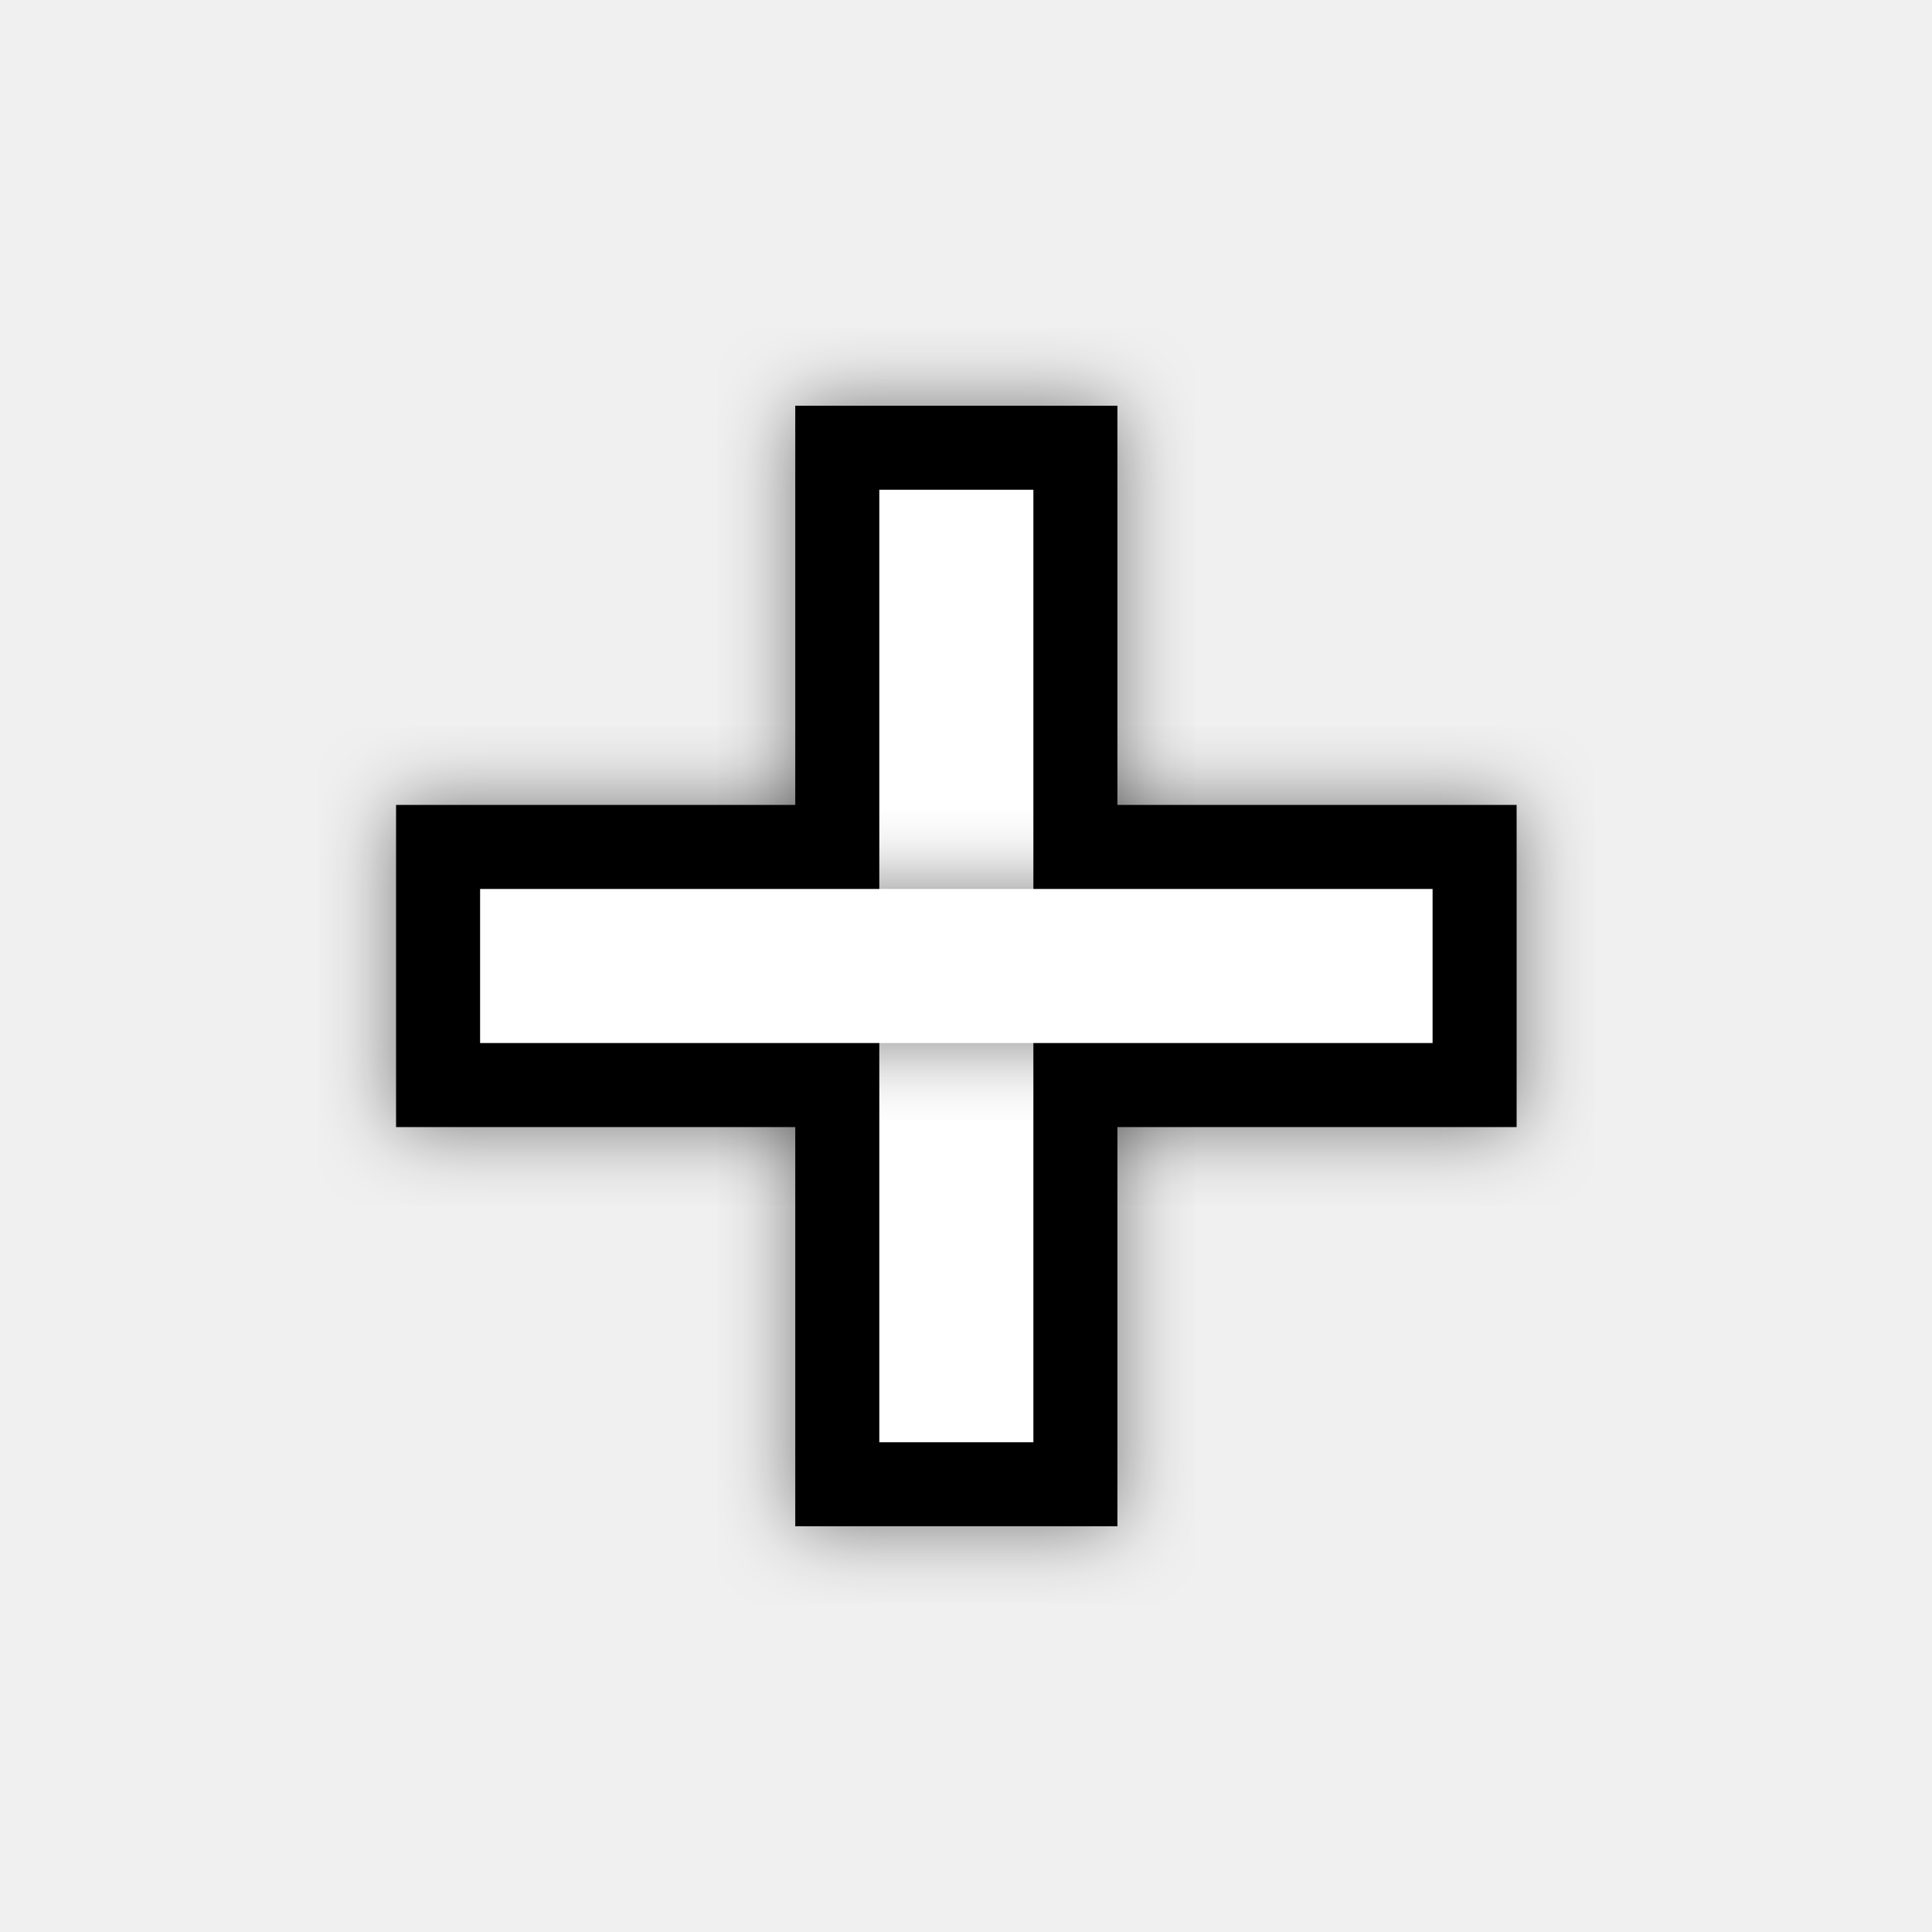
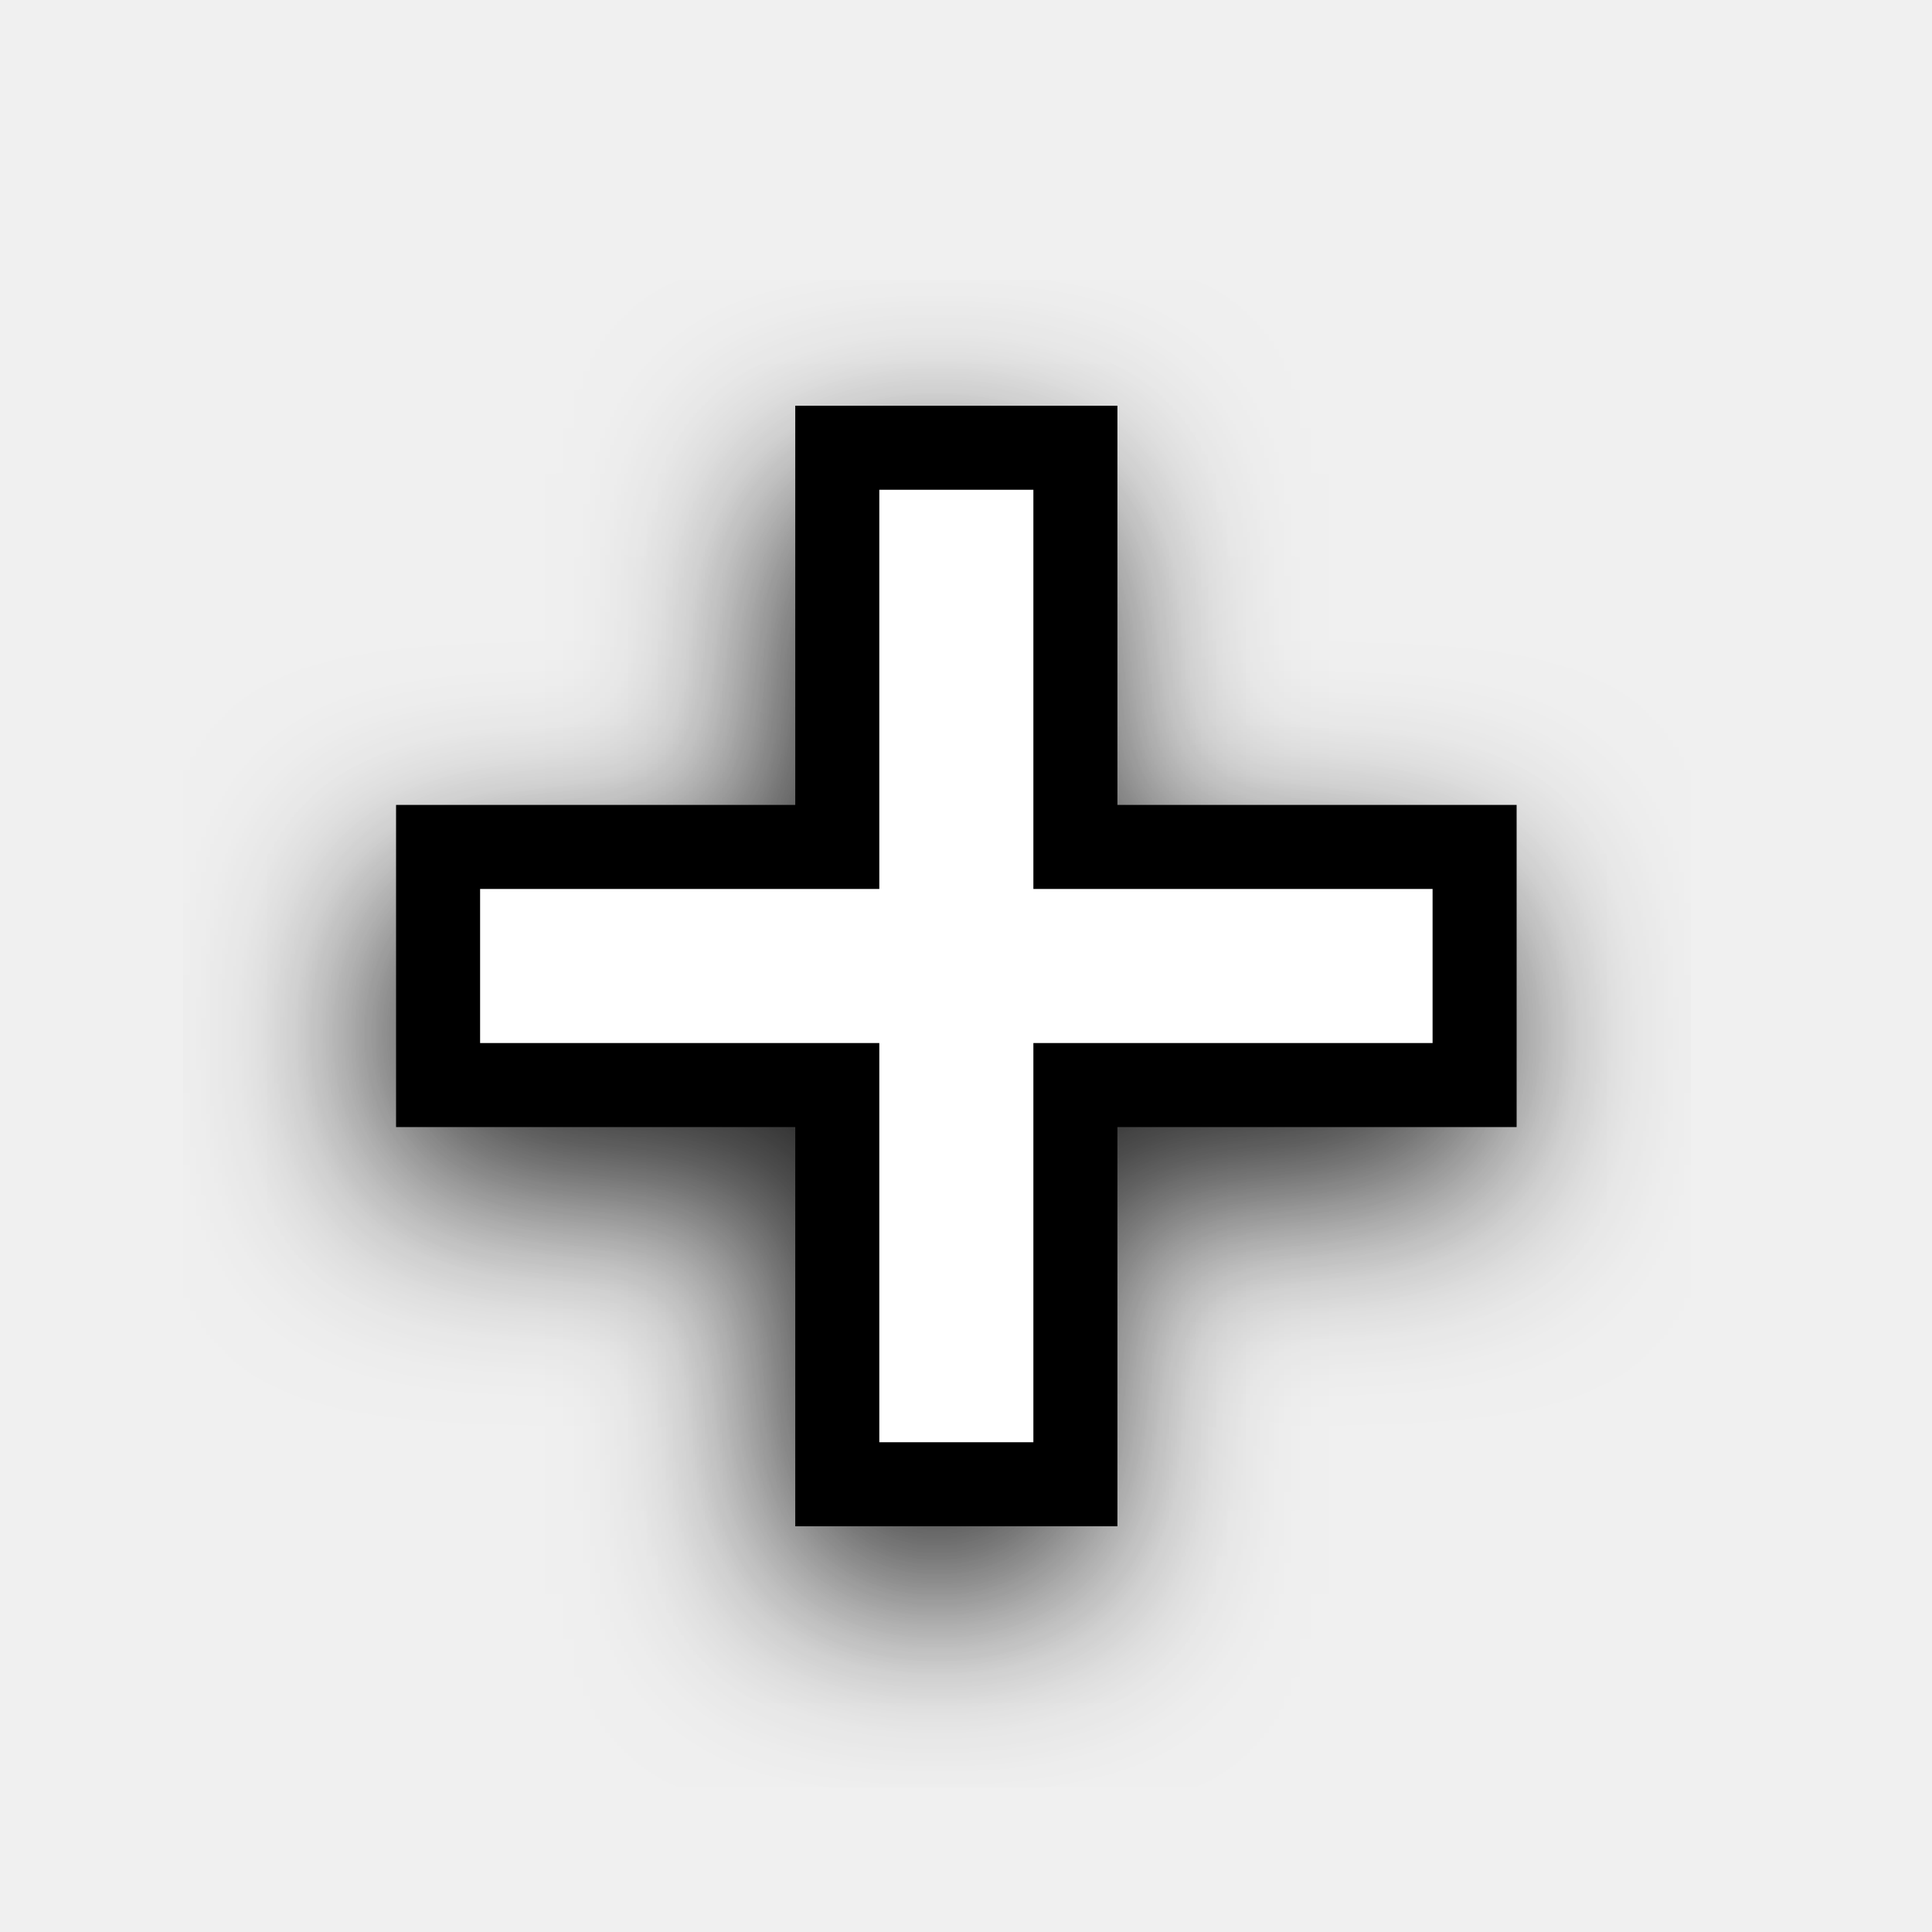
<svg xmlns="http://www.w3.org/2000/svg" width="200" height="200" viewBox="0 0 200 200" fill="none">
  <g filter="url(#filter0_d)">
    <path fill-rule="evenodd" clip-rule="evenodd" d="M115.675 158H82.325V42H115.675V158Z" fill="black" />
+     <path fill-rule="evenodd" clip-rule="evenodd" d="M41 83.325H157V116.675H41V83.325Z" fill="black" />
  </g>
  <g filter="url(#filter1_d)">
-     <path fill-rule="evenodd" clip-rule="evenodd" d="M41 83.325H157V116.675H41V83.325Z" fill="black" />
-   </g>
-   <g filter="url(#filter2_d)">
    <path fill-rule="evenodd" clip-rule="evenodd" d="M106.975 149.3H91.025V50.7H106.975V149.3Z" fill="white" />
-   </g>
-   <g filter="url(#filter3_d)">
    <path fill-rule="evenodd" clip-rule="evenodd" d="M49.7 92.025H148.3V107.975H49.7V92.025Z" fill="white" />
  </g>
  <defs>
-     <filter id="filter0_d" x="74.325" y="34" width="49.35" height="132" filterUnits="userSpaceOnUse" color-interpolation-filters="sRGB">
+     <filter id="filter0_d" x="19" y="29" width="156" height="156" filterUnits="userSpaceOnUse" color-interpolation-filters="sRGB">
      <feFlood flood-opacity="0" result="BackgroundImageFix" />
      <feColorMatrix in="SourceAlpha" type="matrix" values="0 0 0 0 0 0 0 0 0 0 0 0 0 0 0 0 0 0 127 0" />
-       <feOffset />
-       <feGaussianBlur stdDeviation="4" />
-       <feColorMatrix type="matrix" values="0 0 0 0 0 0 0 0 0 0 0 0 0 0 0 0 0 0 0.5 0" />
+       <feOffset dx="-2" dy="7" />
+       <feGaussianBlur stdDeviation="10" />
+       <feColorMatrix type="matrix" values="0 0 0 0 0 0 0 0 0 0 0 0 0 0 0 0 0 0 0.7 0" />
      <feBlend mode="normal" in2="BackgroundImageFix" result="effect1_dropShadow" />
      <feBlend mode="normal" in="SourceGraphic" in2="effect1_dropShadow" result="shape" />
    </filter>
-     <filter id="filter1_d" x="33" y="75.325" width="132" height="49.35" filterUnits="userSpaceOnUse" color-interpolation-filters="sRGB">
+     <filter id="filter1_d" x="27.7" y="37.7" width="138.6" height="138.6" filterUnits="userSpaceOnUse" color-interpolation-filters="sRGB">
      <feFlood flood-opacity="0" result="BackgroundImageFix" />
      <feColorMatrix in="SourceAlpha" type="matrix" values="0 0 0 0 0 0 0 0 0 0 0 0 0 0 0 0 0 0 127 0" />
-       <feOffset />
-       <feGaussianBlur stdDeviation="4" />
-       <feColorMatrix type="matrix" values="0 0 0 0 0 0 0 0 0 0 0 0 0 0 0 0 0 0 0.5 0" />
-       <feBlend mode="normal" in2="BackgroundImageFix" result="effect1_dropShadow" />
-       <feBlend mode="normal" in="SourceGraphic" in2="effect1_dropShadow" result="shape" />
-     </filter>
-     <filter id="filter2_d" x="83.025" y="42.7" width="31.95" height="114.6" filterUnits="userSpaceOnUse" color-interpolation-filters="sRGB">
-       <feFlood flood-opacity="0" result="BackgroundImageFix" />
-       <feColorMatrix in="SourceAlpha" type="matrix" values="0 0 0 0 0 0 0 0 0 0 0 0 0 0 0 0 0 0 127 0" />
-       <feOffset />
-       <feGaussianBlur stdDeviation="4" />
-       <feColorMatrix type="matrix" values="0 0 0 0 0 0 0 0 0 0 0 0 0 0 0 0 0 0 0.5 0" />
-       <feBlend mode="normal" in2="BackgroundImageFix" result="effect1_dropShadow" />
-       <feBlend mode="normal" in="SourceGraphic" in2="effect1_dropShadow" result="shape" />
-     </filter>
-     <filter id="filter3_d" x="41.7" y="84.025" width="114.6" height="31.95" filterUnits="userSpaceOnUse" color-interpolation-filters="sRGB">
-       <feFlood flood-opacity="0" result="BackgroundImageFix" />
-       <feColorMatrix in="SourceAlpha" type="matrix" values="0 0 0 0 0 0 0 0 0 0 0 0 0 0 0 0 0 0 127 0" />
-       <feOffset />
-       <feGaussianBlur stdDeviation="4" />
-       <feColorMatrix type="matrix" values="0 0 0 0 0 0 0 0 0 0 0 0 0 0 0 0 0 0 0.5 0" />
+       <feOffset dx="-2" dy="7" />
+       <feGaussianBlur stdDeviation="10" />
+       <feColorMatrix type="matrix" values="0 0 0 0 0 0 0 0 0 0 0 0 0 0 0 0 0 0 0.7 0" />
      <feBlend mode="normal" in2="BackgroundImageFix" result="effect1_dropShadow" />
      <feBlend mode="normal" in="SourceGraphic" in2="effect1_dropShadow" result="shape" />
    </filter>
  </defs>
</svg>
